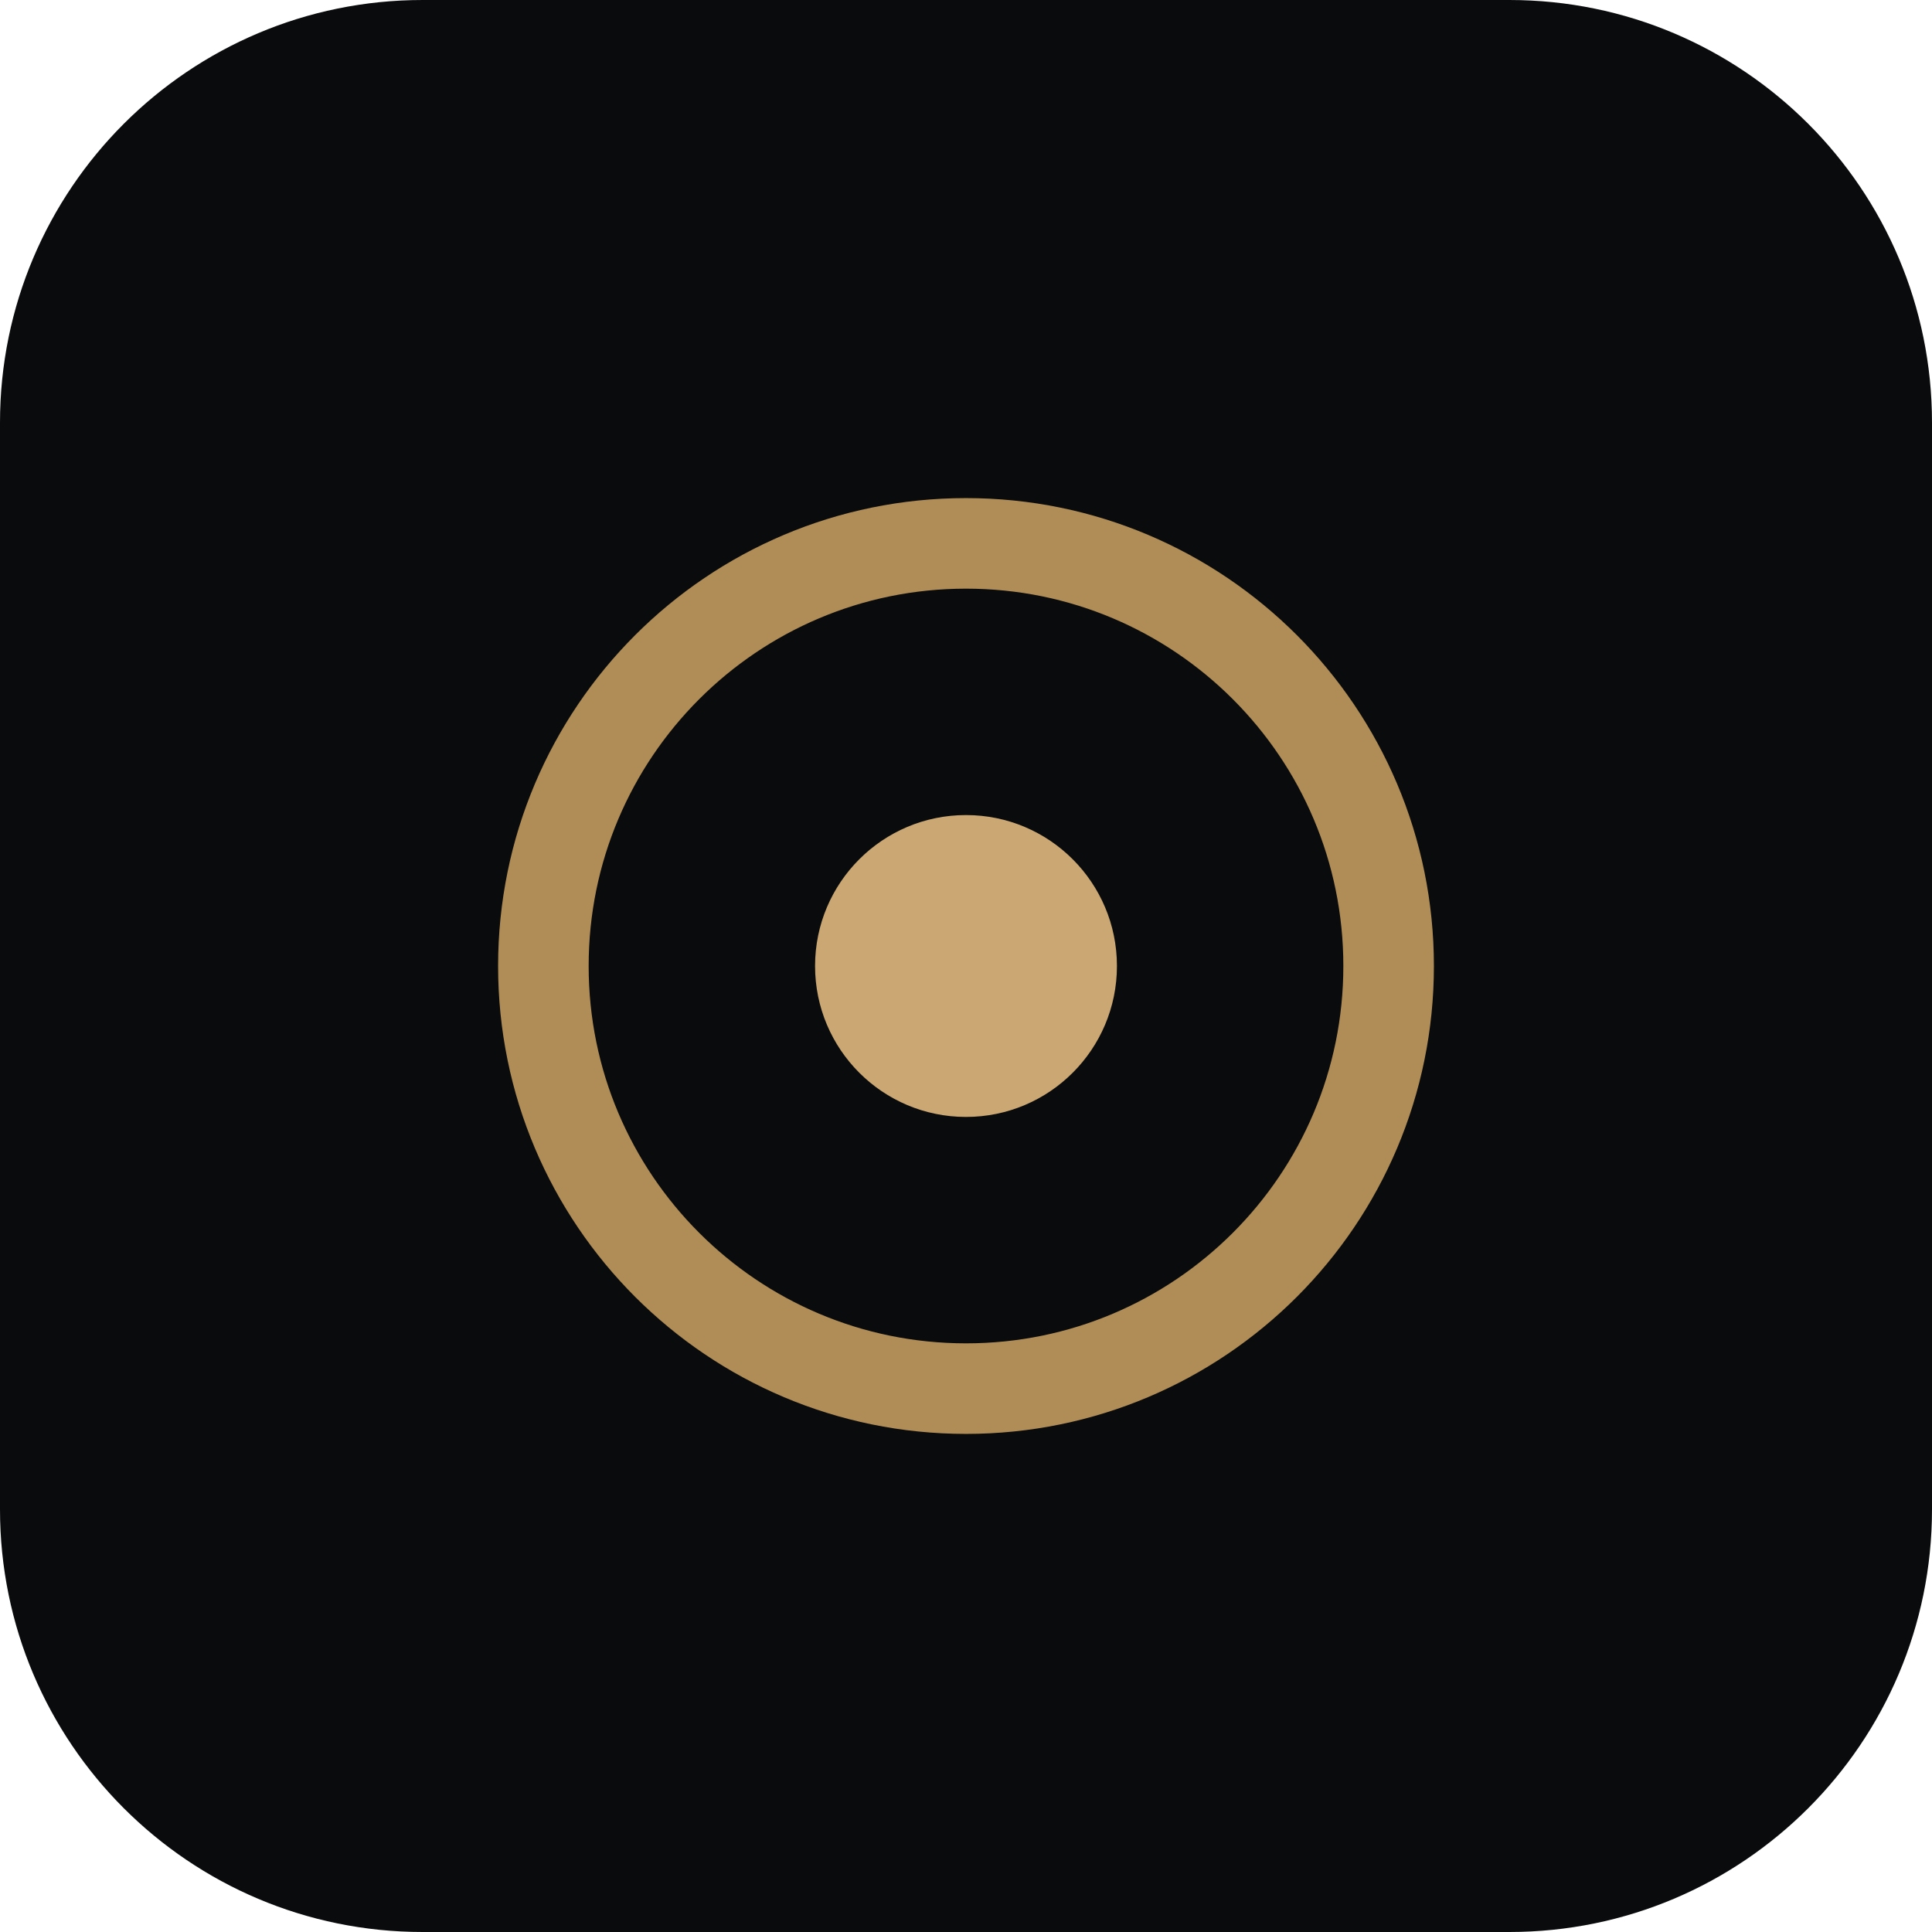
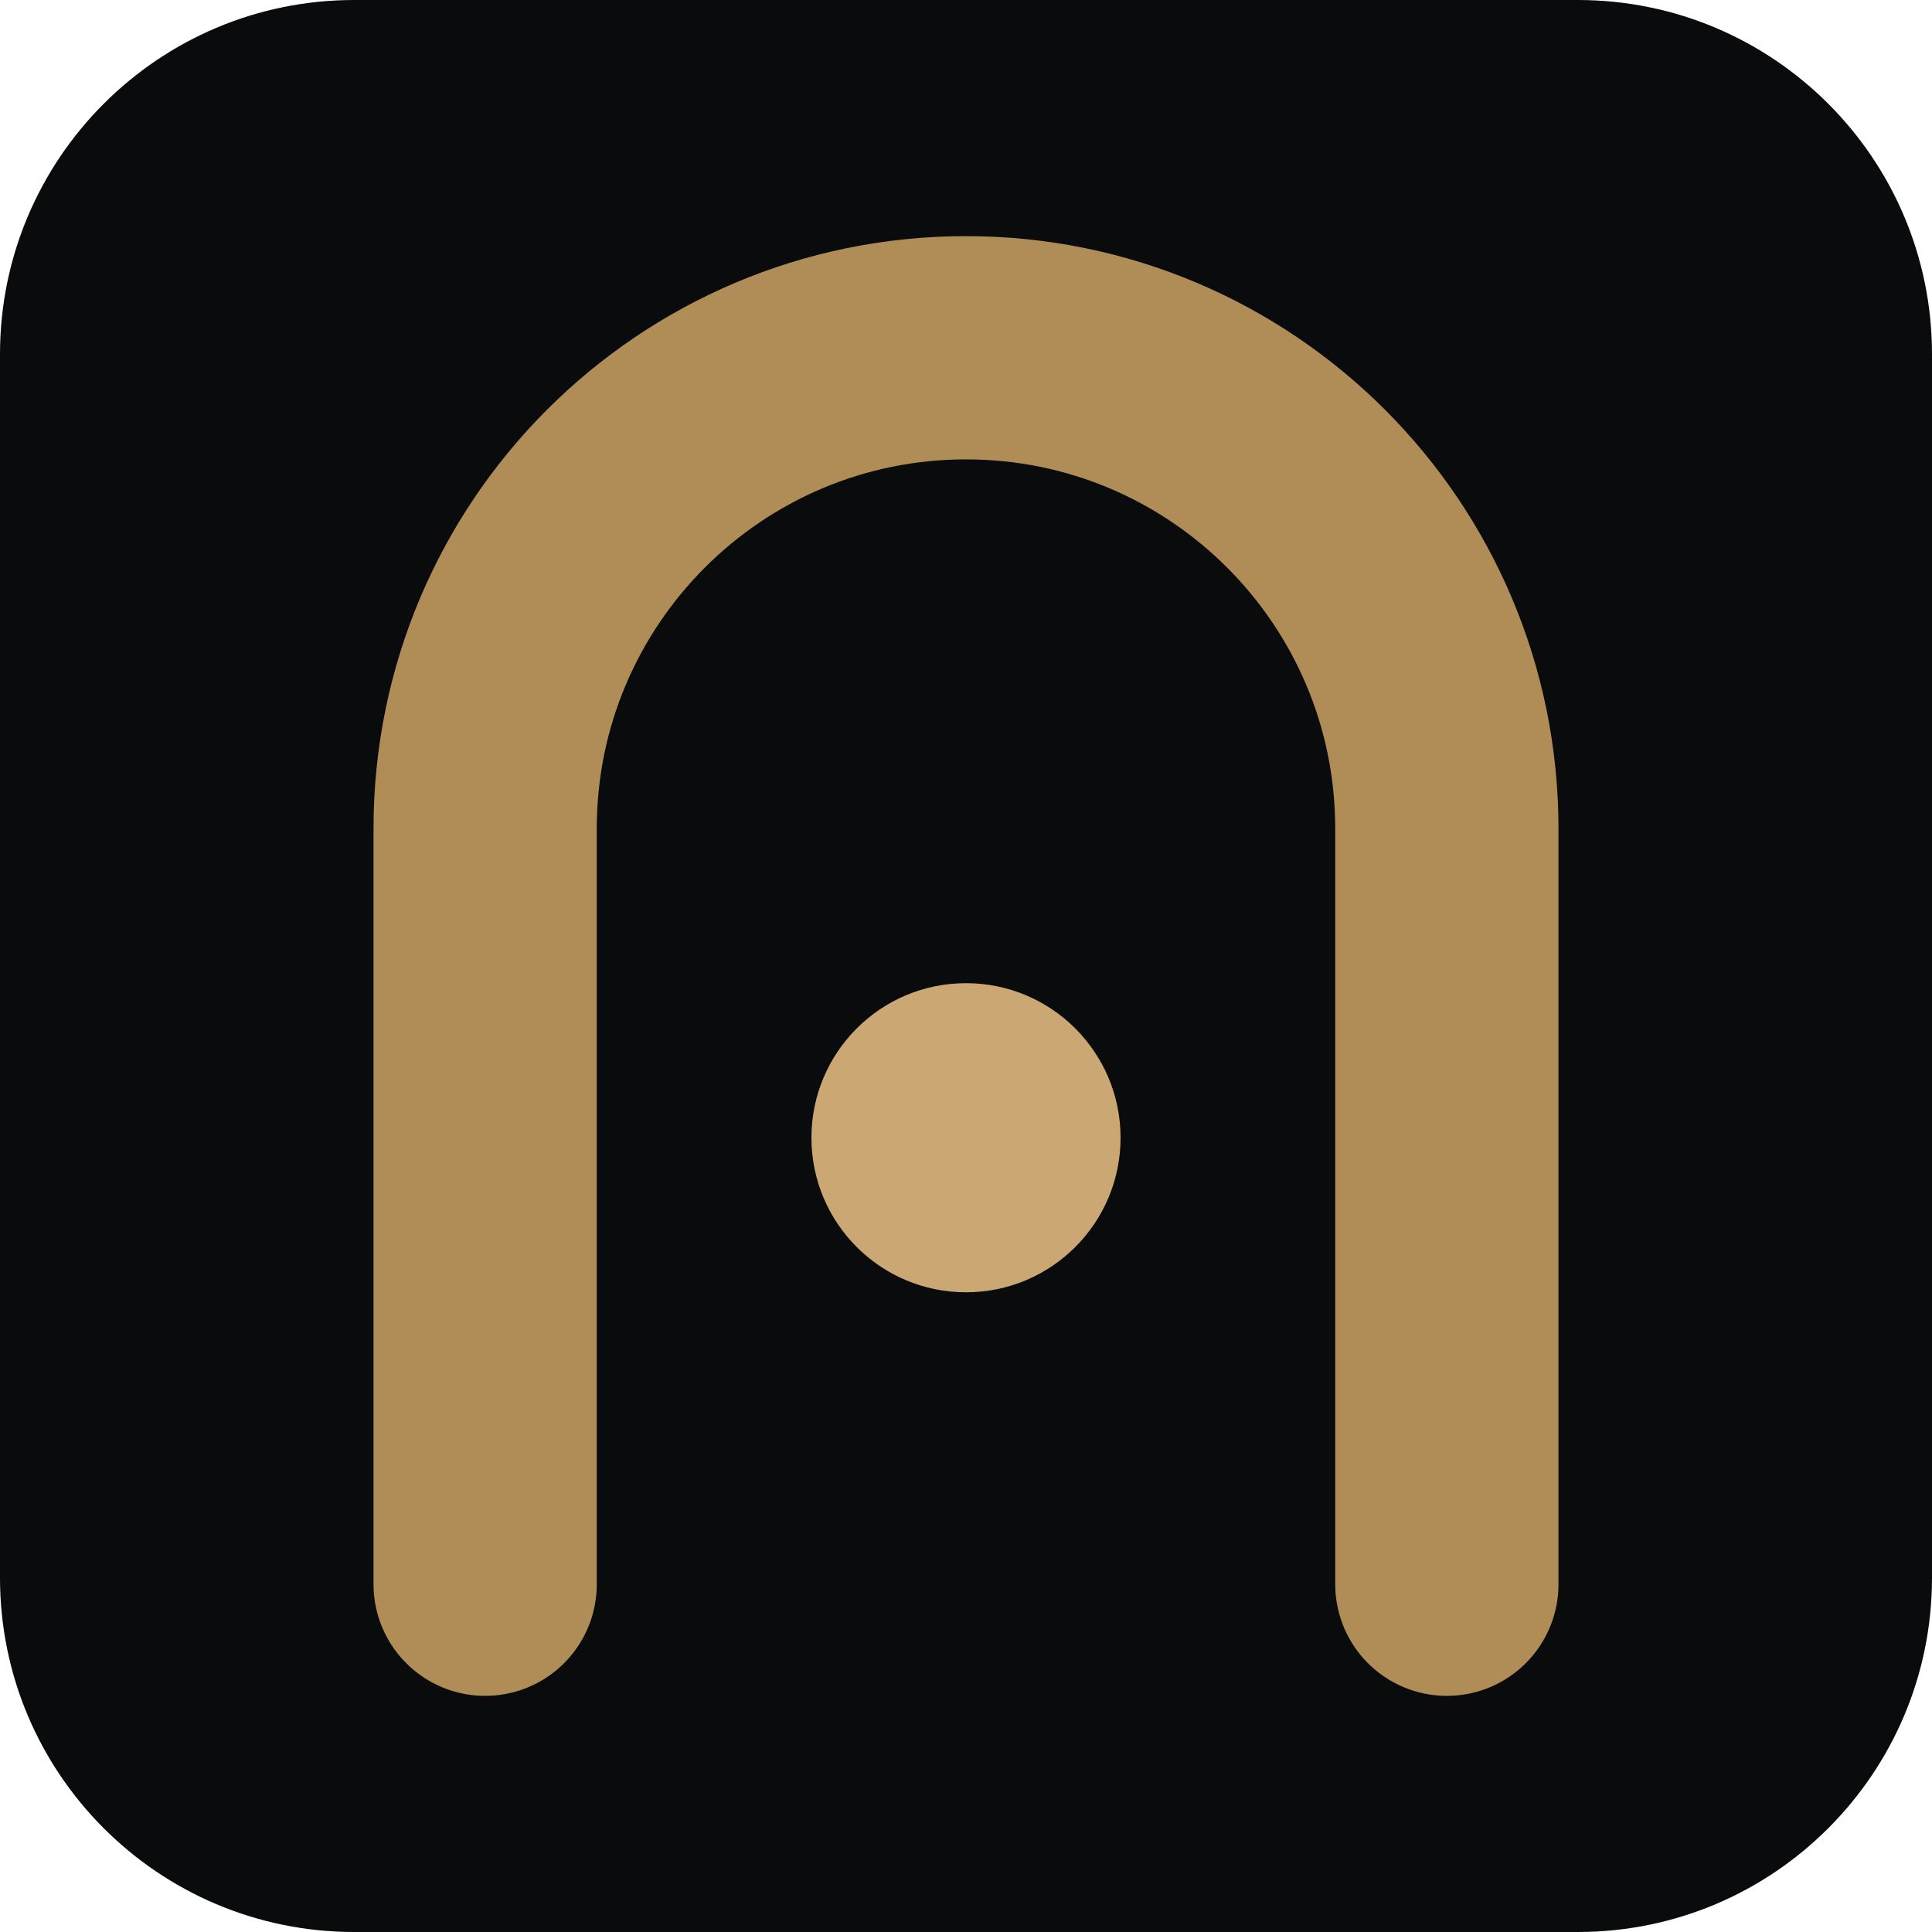
- <svg xmlns="http://www.w3.org/2000/svg" viewBox="0 0 64 64" role="img" aria-label="Ebda">
-   <rect width="64" height="64" rx="14" fill="#0A0B0C" />
-   <circle cx="32" cy="32" r="14" fill="none" stroke="#B08D57" stroke-width="3" />
-   <circle cx="32" cy="32" r="5" fill="#CBA873" />
+ <svg xmlns="http://www.w3.org/2000/svg" viewBox="0 0 120 120" role="img" aria-label="Ebda">
+   <rect width="120" height="120" rx="22" fill="#0A0B0C" />
+   <g transform="translate(60 60) scale(1.066667) translate(-58 -64)">
+     <path d="M30 100 V56 a28 28 0 0 1 56 0 V100" fill="none" stroke="#B08D57" stroke-width="13" stroke-linecap="round" />
+     <circle cx="58" cy="74" r="9" fill="#CBA873" />
+   </g>
</svg>
